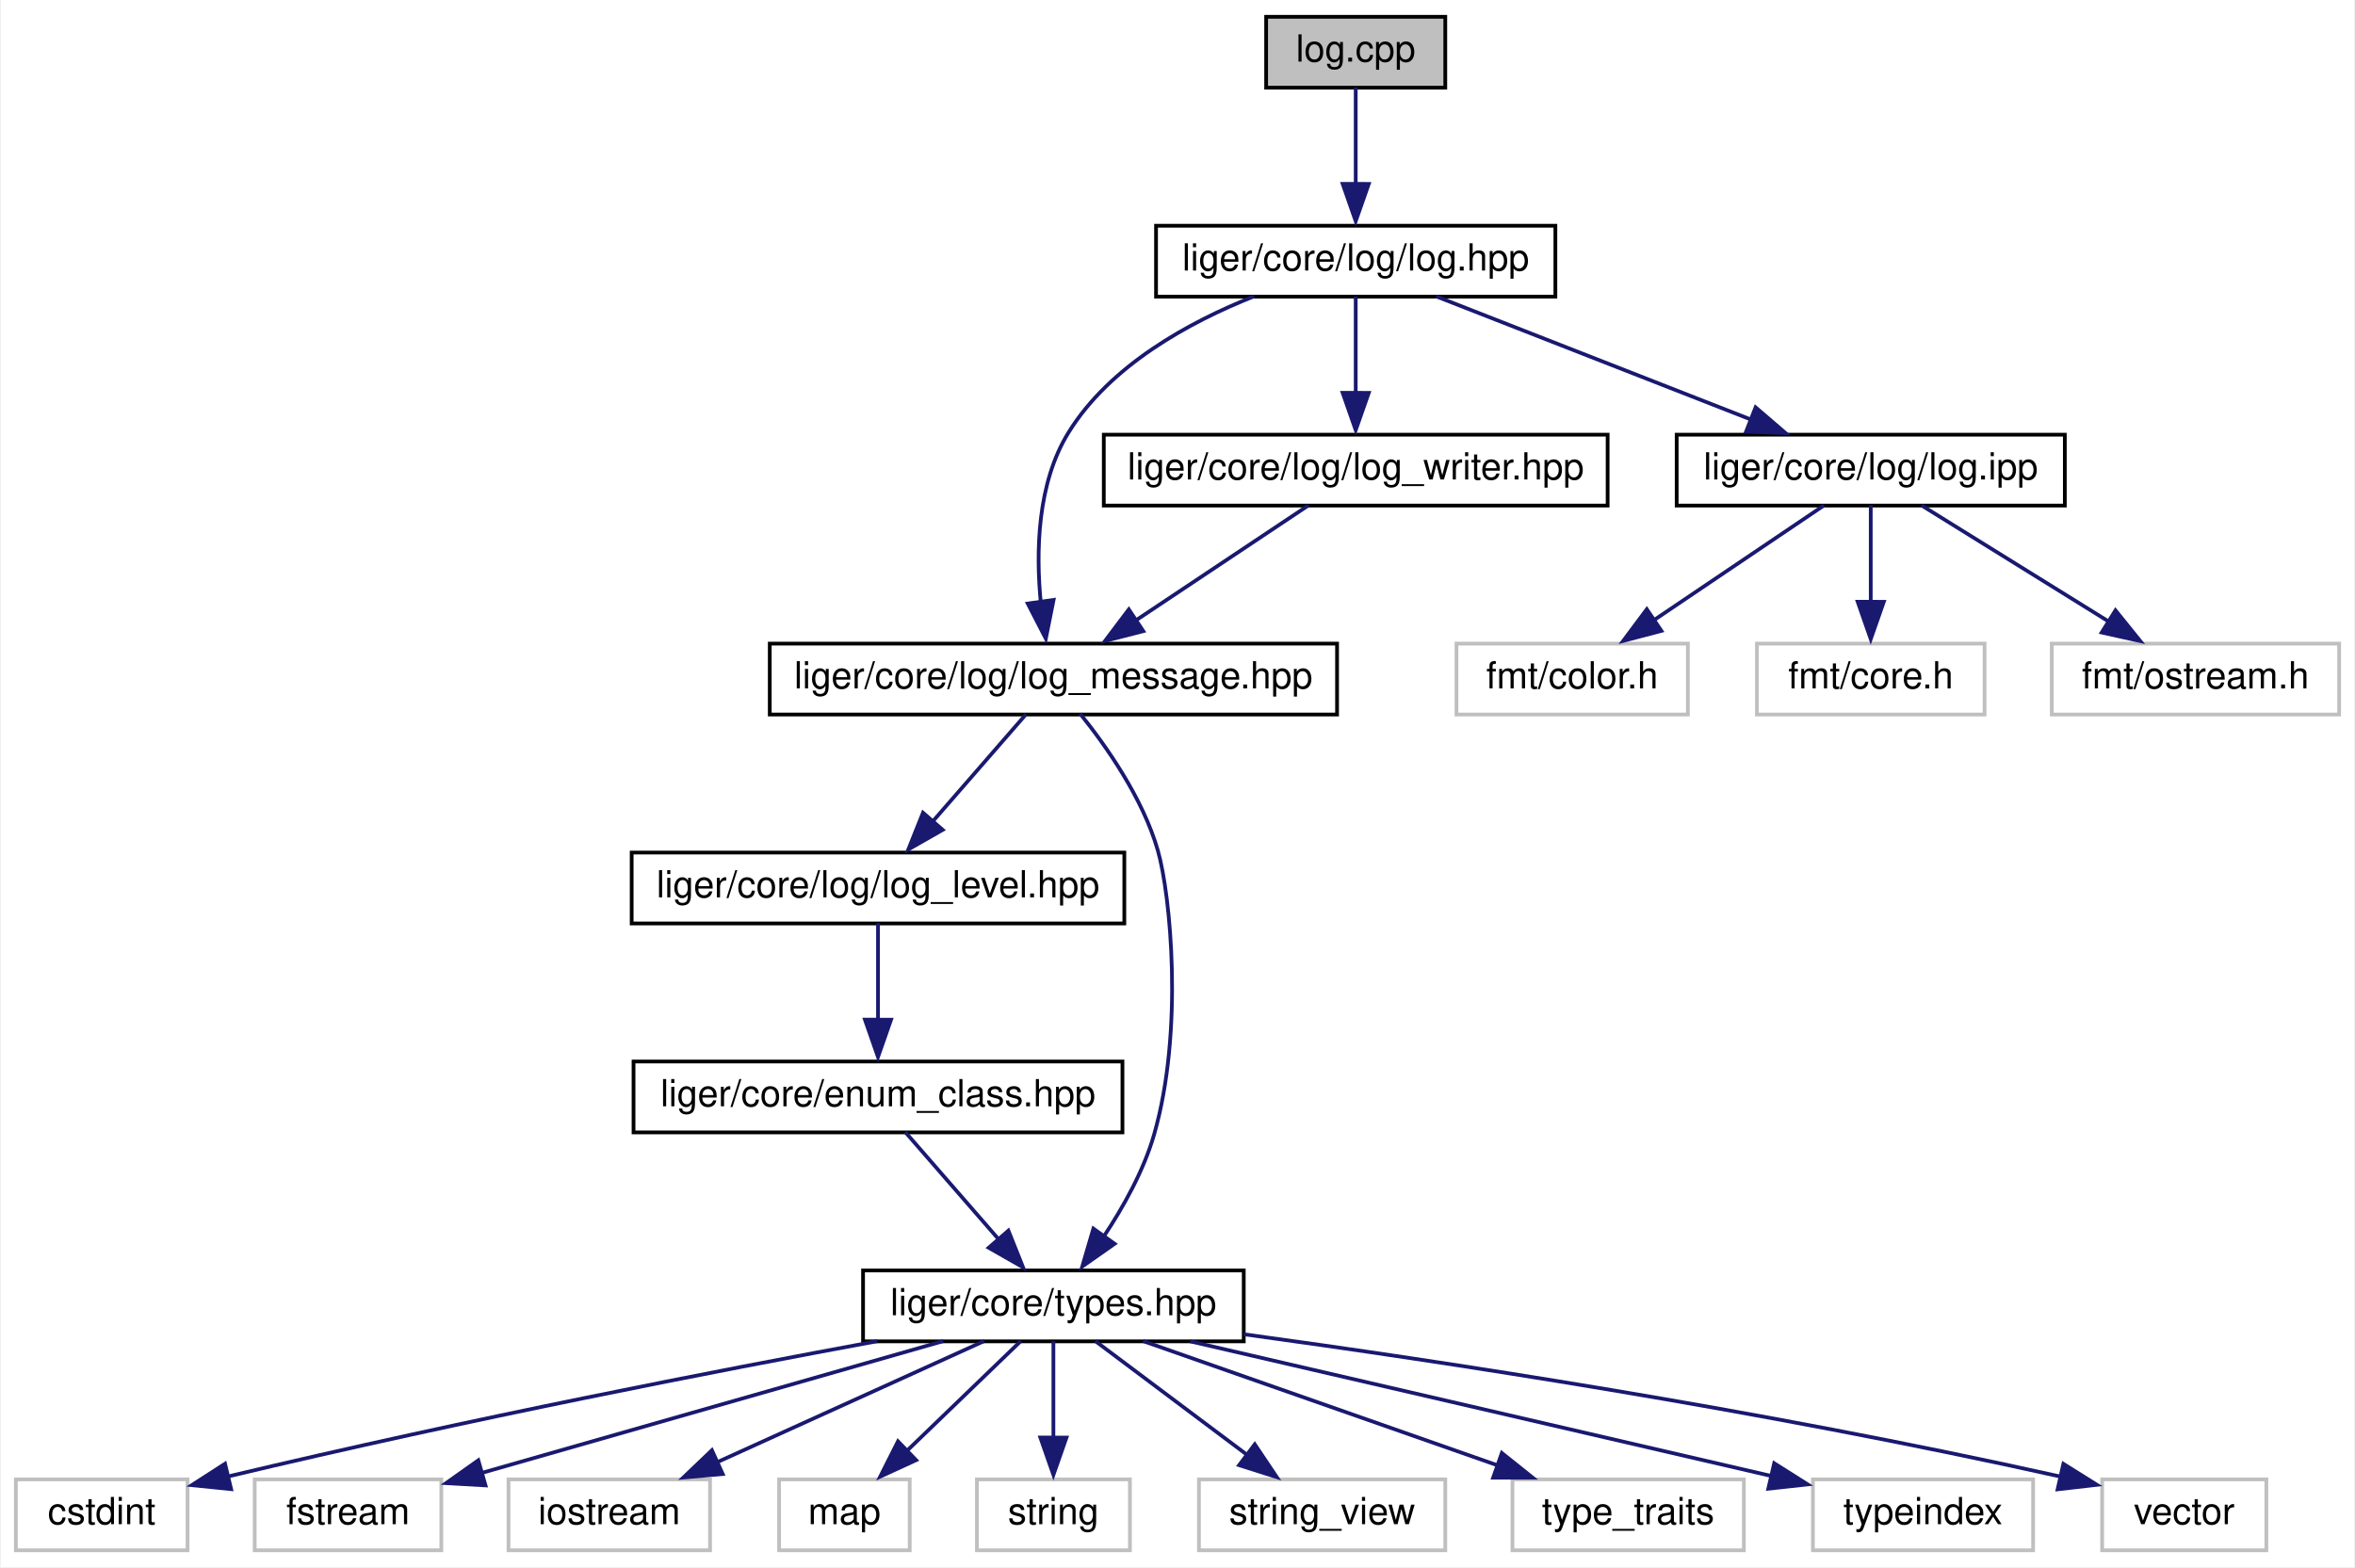
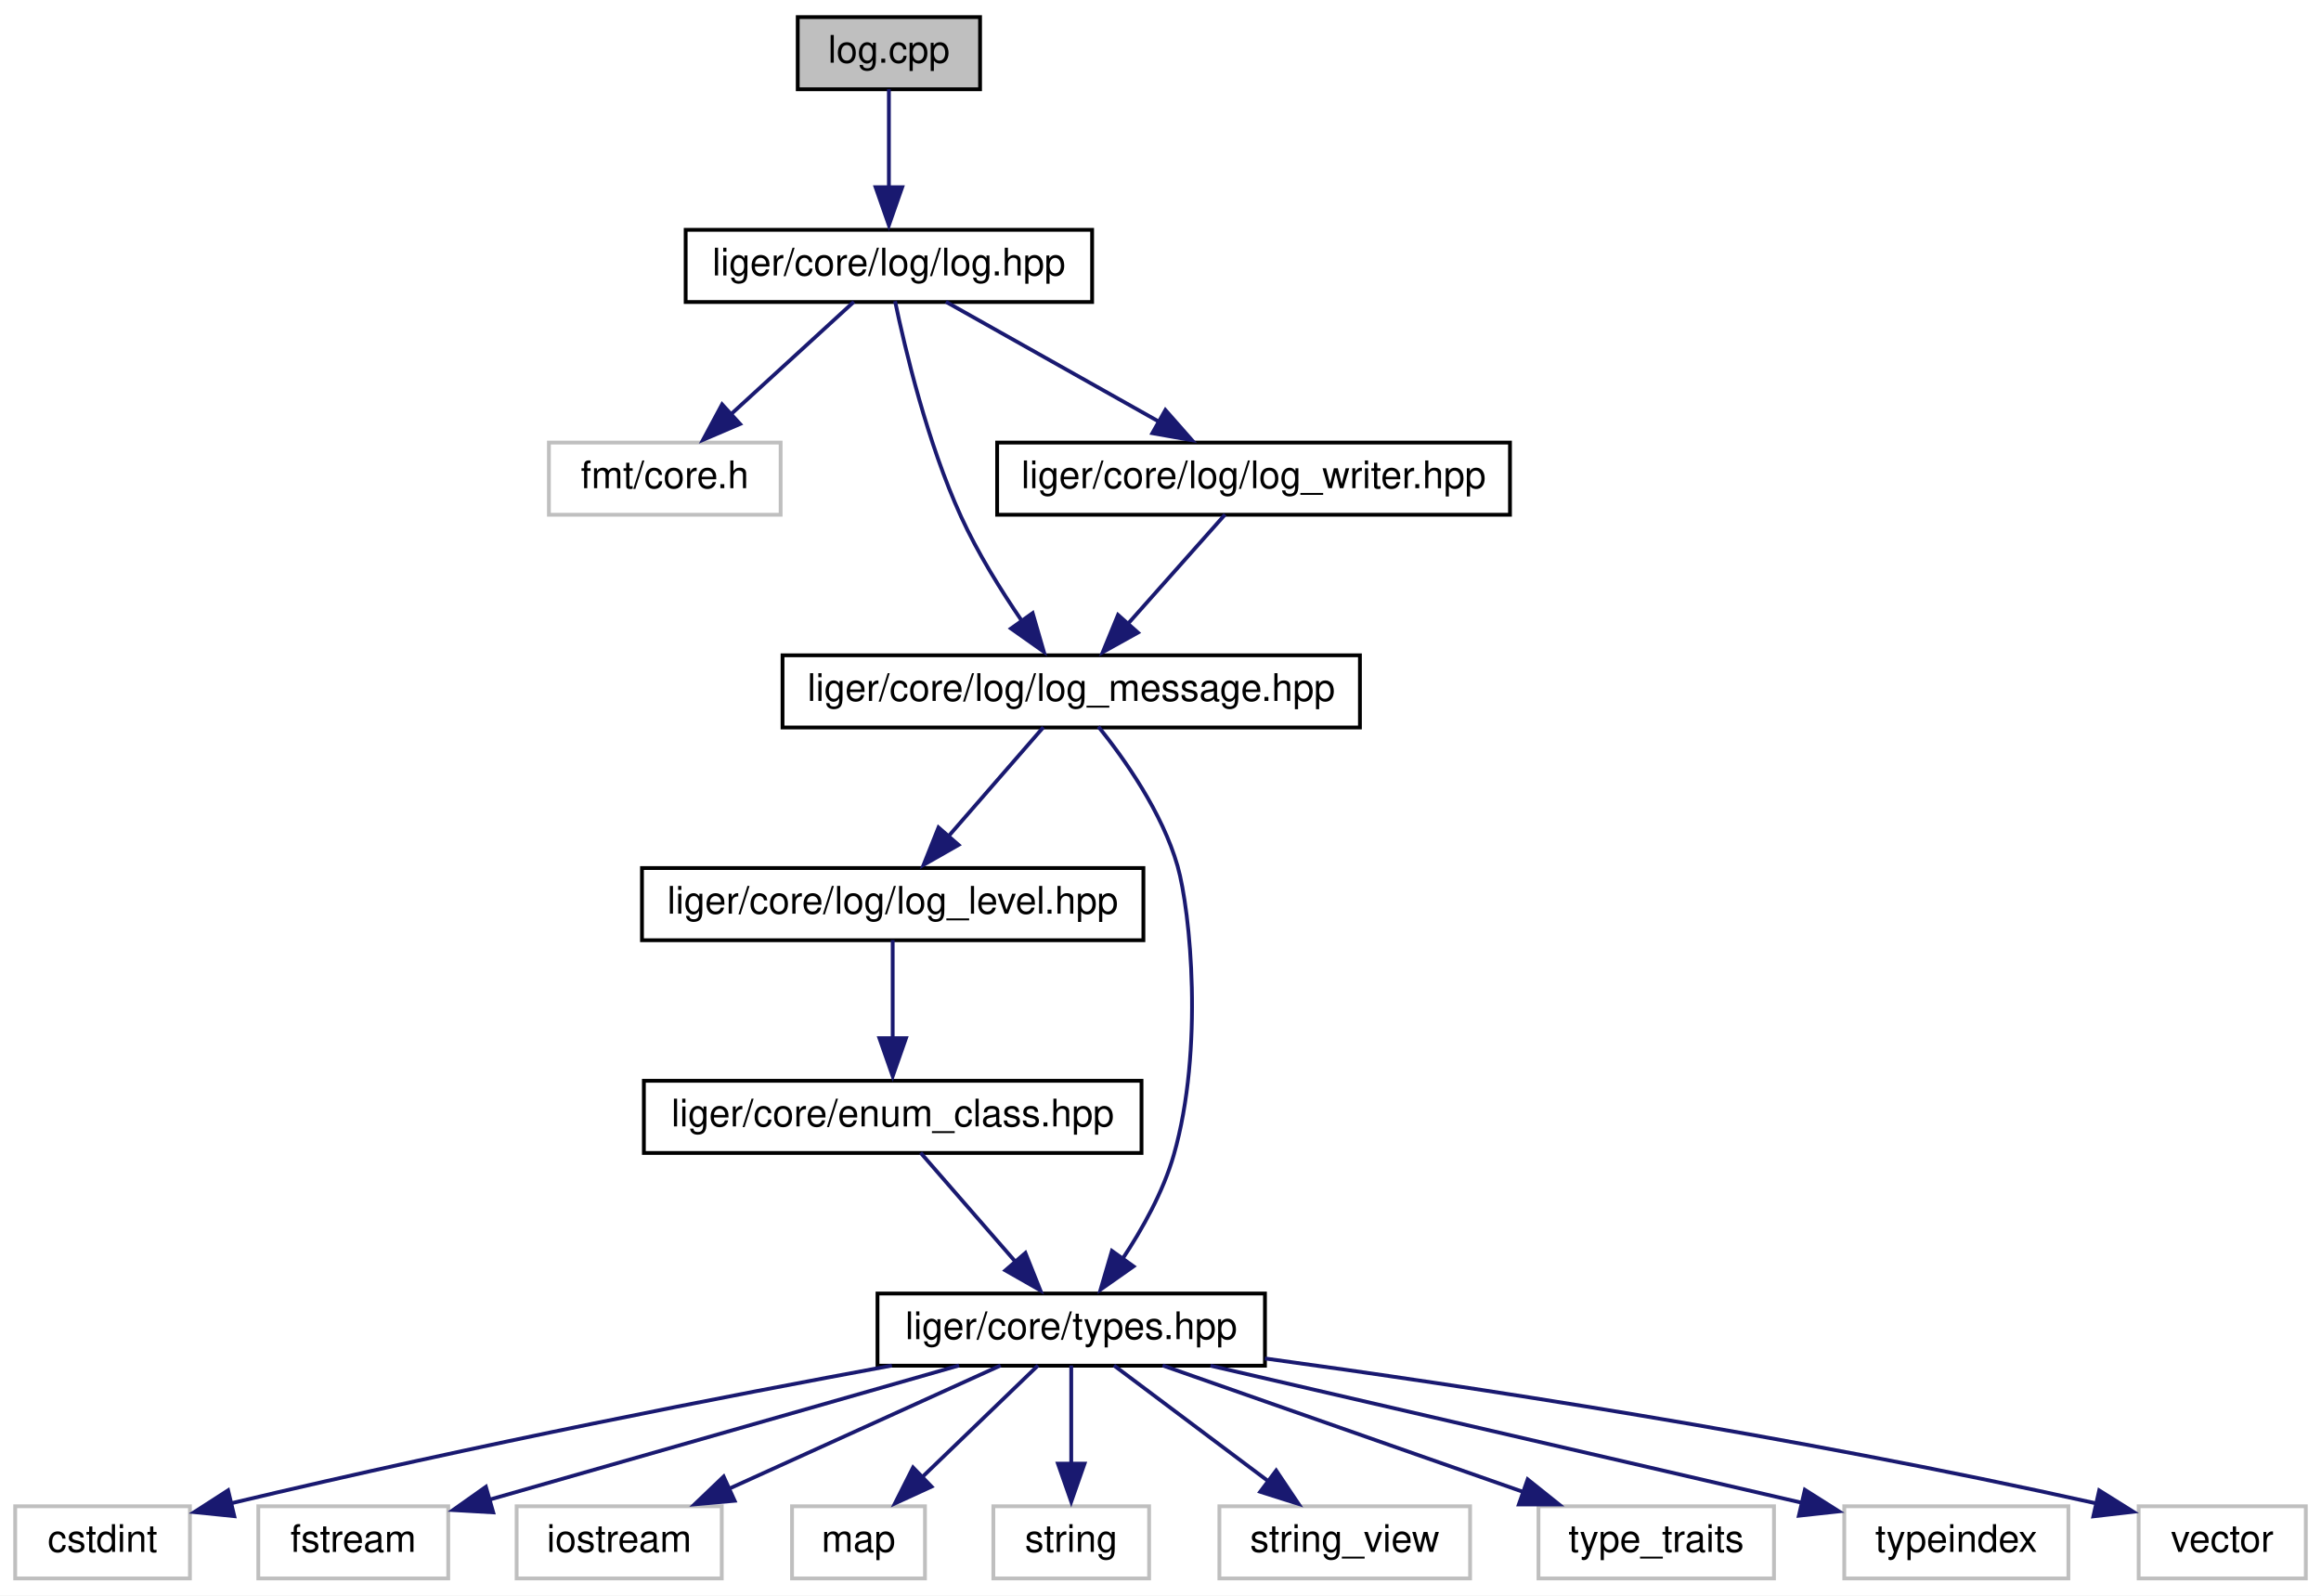
- <svg xmlns="http://www.w3.org/2000/svg" xmlns:xlink="http://www.w3.org/1999/xlink" width="631pt" height="420pt" viewBox="0.00 0.00 630.50 420.00">
+ <svg xmlns="http://www.w3.org/2000/svg" xmlns:xlink="http://www.w3.org/1999/xlink" width="611pt" height="420pt" viewBox="0.00 0.00 611.00 420.00">
  <g id="graph0" class="graph" transform="scale(1 1) rotate(0) translate(4 416)">
-     <polygon fill="white" stroke="none" points="-4,4 -4,-416 626.5,-416 626.5,4 -4,4" />
+     <polygon fill="white" stroke="none" points="-4,4 -4,-416 607,-416 607,4 -4,4" />
    <g id="node1" class="node">
      <g id="a_node1">
        <a xlink:title=" ">
-           <polygon fill="#bfbfbf" stroke="black" points="335,-392.5 335,-411.5 383,-411.5 383,-392.5 335,-392.5" />
-           <text text-anchor="middle" x="359" y="-399.5" font-family="Helvetica,sans-Serif" font-size="10.00">log.cpp</text>
+           <polygon fill="#bfbfbf" stroke="black" points="206,-392.5 206,-411.5 254,-411.5 254,-392.5 206,-392.5" />
+           <text text-anchor="middle" x="230" y="-399.5" font-family="Helvetica,sans-Serif" font-size="10.00">log.cpp</text>
        </a>
      </g>
    </g>
    <g id="node2" class="node">
      <g id="a_node2">
        <a xlink:href="log_8hpp.html" target="_top" xlink:title=" ">
-           <polygon fill="white" stroke="black" points="305.5,-336.5 305.5,-355.5 412.5,-355.5 412.5,-336.5 305.5,-336.5" />
-           <text text-anchor="middle" x="359" y="-343.5" font-family="Helvetica,sans-Serif" font-size="10.00">liger/core/log/log.hpp</text>
+           <polygon fill="white" stroke="black" points="176.5,-336.5 176.5,-355.5 283.5,-355.5 283.5,-336.5 176.5,-336.5" />
+           <text text-anchor="middle" x="230" y="-343.5" font-family="Helvetica,sans-Serif" font-size="10.00">liger/core/log/log.hpp</text>
        </a>
      </g>
    </g>
    <g id="edge1" class="edge">
-       <path fill="none" stroke="midnightblue" d="M359,-392.56C359,-385.63 359,-375.52 359,-366.59" />
-       <polygon fill="midnightblue" stroke="midnightblue" points="362.5,-366.71 359,-356.71 355.5,-366.72 362.5,-366.71" />
+       <path fill="none" stroke="midnightblue" d="M230,-392.56C230,-385.63 230,-375.52 230,-366.59" />
+       <polygon fill="midnightblue" stroke="midnightblue" points="233.5,-366.71 230,-356.71 226.5,-366.72 233.5,-366.71" />
    </g>
    <g id="node3" class="node">
      <g id="a_node3">
+         <a xlink:title=" ">
+           <polygon fill="white" stroke="#bfbfbf" points="140.5,-280.5 140.5,-299.5 201.5,-299.5 201.5,-280.5 140.5,-280.5" />
+           <text text-anchor="middle" x="171" y="-287.5" font-family="Helvetica,sans-Serif" font-size="10.00">fmt/core.h</text>
+         </a>
+       </g>
+     </g>
+     <g id="edge2" class="edge">
+       <path fill="none" stroke="midnightblue" d="M220.78,-336.56C212.07,-328.59 198.79,-316.43 188.13,-306.68" />
+       <polygon fill="midnightblue" stroke="midnightblue" points="190.82,-304.39 181.08,-300.22 186.09,-309.56 190.82,-304.39" />
+     </g>
+     <g id="node4" class="node">
+       <g id="a_node4">
        <a xlink:href="log__message_8hpp.html" target="_top" xlink:title=" ">
          <polygon fill="white" stroke="black" points="202,-224.5 202,-243.5 354,-243.5 354,-224.5 202,-224.5" />
          <text text-anchor="middle" x="278" y="-231.5" font-family="Helvetica,sans-Serif" font-size="10.00">liger/core/log/log_message.hpp</text>
        </a>
      </g>
    </g>
-     <g id="edge2" class="edge">
-       <path fill="none" stroke="midnightblue" d="M331.76,-336.58C314.39,-329.68 293.12,-318.07 282,-300 273.65,-286.44 273.28,-268.12 274.63,-254.38" />
-       <polygon fill="midnightblue" stroke="midnightblue" points="278.05,-255.22 275.97,-244.83 271.12,-254.24 278.05,-255.22" />
-     </g>
-     <g id="node16" class="node">
-       <g id="a_node16">
-         <a xlink:href="log__writer_8hpp.html" target="_top" xlink:title=" ">
-           <polygon fill="white" stroke="black" points="291.5,-280.5 291.5,-299.5 426.5,-299.5 426.5,-280.5 291.5,-280.5" />
-           <text text-anchor="middle" x="359" y="-287.5" font-family="Helvetica,sans-Serif" font-size="10.00">liger/core/log/log_writer.hpp</text>
-         </a>
-       </g>
-     </g>
-     <g id="edge16" class="edge">
-       <path fill="none" stroke="midnightblue" d="M359,-336.56C359,-329.63 359,-319.52 359,-310.59" />
-       <polygon fill="midnightblue" stroke="midnightblue" points="362.5,-310.71 359,-300.71 355.5,-310.72 362.5,-310.71" />
+     <g id="edge3" class="edge">
+       <path fill="none" stroke="midnightblue" d="M231.62,-336.73C234.26,-324.11 240.11,-299.46 249,-280 253.35,-270.48 259.49,-260.62 264.99,-252.57" />
+       <polygon fill="midnightblue" stroke="midnightblue" points="267.84,-254.61 270.79,-244.44 262.14,-250.55 267.84,-254.61" />
    </g>
    <g id="node17" class="node">
      <g id="a_node17">
-         <a xlink:href="log_8ipp.html" target="_top" xlink:title=" ">
-           <polygon fill="white" stroke="black" points="445,-280.5 445,-299.5 549,-299.5 549,-280.5 445,-280.5" />
-           <text text-anchor="middle" x="497" y="-287.5" font-family="Helvetica,sans-Serif" font-size="10.00">liger/core/log/log.ipp</text>
-         </a>
-       </g>
-     </g>
-     <g id="edge18" class="edge">
-       <path fill="none" stroke="midnightblue" d="M380.56,-336.56C403.25,-327.69 439.19,-313.62 465.15,-303.46" />
-       <polygon fill="midnightblue" stroke="midnightblue" points="466.14,-306.83 474.18,-299.93 463.59,-300.31 466.14,-306.83" />
-     </g>
-     <g id="node4" class="node">
-       <g id="a_node4">
+         <a xlink:href="log__writer_8hpp.html" target="_top" xlink:title=" ">
+           <polygon fill="white" stroke="black" points="258.5,-280.5 258.5,-299.5 393.5,-299.5 393.5,-280.5 258.5,-280.5" />
+           <text text-anchor="middle" x="326" y="-287.5" font-family="Helvetica,sans-Serif" font-size="10.00">liger/core/log/log_writer.hpp</text>
+         </a>
+       </g>
+     </g>
+     <g id="edge17" class="edge">
+       <path fill="none" stroke="midnightblue" d="M245,-336.56C260.01,-328.12 283.35,-314.99 301.13,-304.99" />
+       <polygon fill="midnightblue" stroke="midnightblue" points="302.79,-308.07 309.79,-300.12 299.35,-301.97 302.79,-308.07" />
+     </g>
+     <g id="node5" class="node">
+       <g id="a_node5">
        <a xlink:href="log__level_8hpp.html" target="_top" xlink:title=" ">
          <polygon fill="white" stroke="black" points="165,-168.5 165,-187.5 297,-187.5 297,-168.5 165,-168.5" />
          <text text-anchor="middle" x="231" y="-175.5" font-family="Helvetica,sans-Serif" font-size="10.00">liger/core/log/log_level.hpp</text>
        </a>
      </g>
    </g>
-     <g id="edge3" class="edge">
+     <g id="edge4" class="edge">
      <path fill="none" stroke="midnightblue" d="M270.66,-224.56C264,-216.91 253.98,-205.4 245.68,-195.86" />
      <polygon fill="midnightblue" stroke="midnightblue" points="248.34,-193.59 239.13,-188.34 243.06,-198.18 248.34,-193.59" />
    </g>
-     <g id="node6" class="node">
-       <g id="a_node6">
+     <g id="node7" class="node">
+       <g id="a_node7">
        <a xlink:href="types_8hpp.html" target="_top" xlink:title=" ">
          <polygon fill="white" stroke="black" points="227,-56.5 227,-75.5 329,-75.5 329,-56.5 227,-56.5" />
          <text text-anchor="middle" x="278" y="-63.5" font-family="Helvetica,sans-Serif" font-size="10.00">liger/core/types.hpp</text>
        </a>
      </g>
    </g>
-     <g id="edge15" class="edge">
+     <g id="edge16" class="edge">
      <path fill="none" stroke="midnightblue" d="M285.15,-224.73C292.03,-216.19 301.96,-202.16 306,-188 309.37,-176.19 312.96,-139.76 305,-112 302.21,-102.26 296.74,-92.48 291.46,-84.55" />
      <polygon fill="midnightblue" stroke="midnightblue" points="294.4,-82.65 285.73,-76.56 288.71,-86.72 294.4,-82.65" />
    </g>
-     <g id="node5" class="node">
-       <g id="a_node5">
+     <g id="node6" class="node">
+       <g id="a_node6">
        <a xlink:href="enum__class_8hpp.html" target="_top" xlink:title=" ">
          <polygon fill="white" stroke="black" points="165.5,-112.5 165.5,-131.5 296.5,-131.5 296.5,-112.5 165.5,-112.5" />
          <text text-anchor="middle" x="231" y="-119.5" font-family="Helvetica,sans-Serif" font-size="10.00">liger/core/enum_class.hpp</text>
        </a>
      </g>
    </g>
-     <g id="edge4" class="edge">
+     <g id="edge5" class="edge">
      <path fill="none" stroke="midnightblue" d="M231,-168.56C231,-161.63 231,-151.52 231,-142.59" />
      <polygon fill="midnightblue" stroke="midnightblue" points="234.5,-142.71 231,-132.71 227.5,-142.72 234.5,-142.71" />
    </g>
-     <g id="edge5" class="edge">
+     <g id="edge6" class="edge">
      <path fill="none" stroke="midnightblue" d="M238.34,-112.56C245,-104.91 255.02,-93.4 263.32,-83.86" />
      <polygon fill="midnightblue" stroke="midnightblue" points="265.94,-86.18 269.87,-76.34 260.66,-81.59 265.94,-86.18" />
    </g>
-     <g id="node7" class="node">
-       <g id="a_node7">
+     <g id="node8" class="node">
+       <g id="a_node8">
        <a xlink:title=" ">
          <polygon fill="white" stroke="#bfbfbf" points="0,-0.5 0,-19.5 46,-19.5 46,-0.5 0,-0.5" />
          <text text-anchor="middle" x="23" y="-7.5" font-family="Helvetica,sans-Serif" font-size="10.00">cstdint</text>
        </a>
      </g>
    </g>
-     <g id="edge6" class="edge">
+     <g id="edge7" class="edge">
      <path fill="none" stroke="midnightblue" d="M230.79,-56.54C187.88,-48.61 122.62,-35.96 56.68,-20.25" />
      <polygon fill="midnightblue" stroke="midnightblue" points="57.68,-16.89 47.14,-17.96 56.05,-23.7 57.68,-16.89" />
    </g>
-     <g id="node8" class="node">
-       <g id="a_node8">
+     <g id="node9" class="node">
+       <g id="a_node9">
        <a xlink:title=" ">
          <polygon fill="white" stroke="#bfbfbf" points="64,-0.5 64,-19.5 114,-19.5 114,-0.5 64,-0.5" />
          <text text-anchor="middle" x="89" y="-7.5" font-family="Helvetica,sans-Serif" font-size="10.00">fstream</text>
        </a>
      </g>
    </g>
-     <g id="edge7" class="edge">
+     <g id="edge8" class="edge">
      <path fill="none" stroke="midnightblue" d="M248.47,-56.56C215.02,-47.01 160.54,-31.44 124.73,-21.21" />
      <polygon fill="midnightblue" stroke="midnightblue" points="125.84,-17.89 115.26,-18.5 123.91,-24.62 125.84,-17.89" />
    </g>
-     <g id="node9" class="node">
-       <g id="a_node9">
+     <g id="node10" class="node">
+       <g id="a_node10">
        <a xlink:title=" ">
          <polygon fill="white" stroke="#bfbfbf" points="132,-0.5 132,-19.5 186,-19.5 186,-0.5 132,-0.5" />
          <text text-anchor="middle" x="159" y="-7.5" font-family="Helvetica,sans-Serif" font-size="10.00">iostream</text>
        </a>
      </g>
    </g>
-     <g id="edge8" class="edge">
+     <g id="edge9" class="edge">
      <path fill="none" stroke="midnightblue" d="M259.41,-56.56C240.19,-47.84 209.95,-34.12 187.68,-24.01" />
      <polygon fill="midnightblue" stroke="midnightblue" points="189.39,-20.95 178.84,-20 186.5,-27.32 189.39,-20.95" />
    </g>
-     <g id="node10" class="node">
-       <g id="a_node10">
+     <g id="node11" class="node">
+       <g id="a_node11">
        <a xlink:title=" ">
          <polygon fill="white" stroke="#bfbfbf" points="204.5,-0.5 204.5,-19.5 239.5,-19.5 239.5,-0.5 204.5,-0.5" />
          <text text-anchor="middle" x="222" y="-7.5" font-family="Helvetica,sans-Serif" font-size="10.00">map</text>
        </a>
      </g>
    </g>
-     <g id="edge9" class="edge">
+     <g id="edge10" class="edge">
      <path fill="none" stroke="midnightblue" d="M269.25,-56.56C261.07,-48.67 248.63,-36.68 238.57,-26.98" />
      <polygon fill="midnightblue" stroke="midnightblue" points="241.22,-24.67 231.59,-20.25 236.36,-29.71 241.22,-24.67" />
    </g>
-     <g id="node11" class="node">
-       <g id="a_node11">
+     <g id="node12" class="node">
+       <g id="a_node12">
        <a xlink:title=" ">
          <polygon fill="white" stroke="#bfbfbf" points="257.5,-0.5 257.5,-19.5 298.5,-19.5 298.5,-0.5 257.5,-0.5" />
          <text text-anchor="middle" x="278" y="-7.5" font-family="Helvetica,sans-Serif" font-size="10.00">string</text>
        </a>
      </g>
    </g>
-     <g id="edge10" class="edge">
+     <g id="edge11" class="edge">
      <path fill="none" stroke="midnightblue" d="M278,-56.56C278,-49.63 278,-39.52 278,-30.59" />
      <polygon fill="midnightblue" stroke="midnightblue" points="281.5,-30.71 278,-20.71 274.5,-30.72 281.5,-30.71" />
    </g>
-     <g id="node12" class="node">
-       <g id="a_node12">
+     <g id="node13" class="node">
+       <g id="a_node13">
        <a xlink:title=" ">
          <polygon fill="white" stroke="#bfbfbf" points="317,-0.5 317,-19.5 383,-19.5 383,-0.5 317,-0.5" />
          <text text-anchor="middle" x="350" y="-7.5" font-family="Helvetica,sans-Serif" font-size="10.00">string_view</text>
        </a>
      </g>
    </g>
-     <g id="edge11" class="edge">
+     <g id="edge12" class="edge">
      <path fill="none" stroke="midnightblue" d="M289.25,-56.56C300.09,-48.43 316.74,-35.95 329.87,-26.1" />
      <polygon fill="midnightblue" stroke="midnightblue" points="331.95,-28.91 337.85,-20.11 327.75,-23.31 331.95,-28.91" />
    </g>
-     <g id="node13" class="node">
-       <g id="a_node13">
+     <g id="node14" class="node">
+       <g id="a_node14">
        <a xlink:title=" ">
          <polygon fill="white" stroke="#bfbfbf" points="401,-0.5 401,-19.5 463,-19.5 463,-0.5 401,-0.5" />
          <text text-anchor="middle" x="432" y="-7.5" font-family="Helvetica,sans-Serif" font-size="10.00">type_traits</text>
        </a>
      </g>
    </g>
-     <g id="edge12" class="edge">
+     <g id="edge13" class="edge">
      <path fill="none" stroke="midnightblue" d="M302.06,-56.56C327.64,-47.59 368.33,-33.33 397.35,-23.15" />
      <polygon fill="midnightblue" stroke="midnightblue" points="398.15,-26.58 406.42,-19.97 395.83,-19.97 398.15,-26.58" />
    </g>
-     <g id="node14" class="node">
-       <g id="a_node14">
+     <g id="node15" class="node">
+       <g id="a_node15">
        <a xlink:title=" ">
          <polygon fill="white" stroke="#bfbfbf" points="481.5,-0.5 481.5,-19.5 540.5,-19.5 540.5,-0.5 481.5,-0.5" />
          <text text-anchor="middle" x="511" y="-7.5" font-family="Helvetica,sans-Serif" font-size="10.00">typeindex</text>
        </a>
      </g>
    </g>
-     <g id="edge13" class="edge">
+     <g id="edge14" class="edge">
      <path fill="none" stroke="midnightblue" d="M314.66,-56.5C357.01,-46.69 426.49,-30.59 470.43,-20.4" />
      <polygon fill="midnightblue" stroke="midnightblue" points="471.13,-23.83 480.09,-18.16 469.55,-17.01 471.13,-23.83" />
    </g>
-     <g id="node15" class="node">
-       <g id="a_node15">
+     <g id="node16" class="node">
+       <g id="a_node16">
        <a xlink:title=" ">
          <polygon fill="white" stroke="#bfbfbf" points="559,-0.5 559,-19.5 603,-19.5 603,-0.5 559,-0.5" />
          <text text-anchor="middle" x="581" y="-7.5" font-family="Helvetica,sans-Serif" font-size="10.00">vector</text>
        </a>
      </g>
    </g>
-     <g id="edge14" class="edge">
+     <g id="edge15" class="edge">
      <path fill="none" stroke="midnightblue" d="M328.98,-58.41C381.54,-51.2 466.03,-38.48 548.04,-20.21" />
      <polygon fill="midnightblue" stroke="midnightblue" points="548.61,-23.67 557.59,-18.05 547.07,-16.84 548.61,-23.67" />
    </g>
-     <g id="edge17" class="edge">
-       <path fill="none" stroke="midnightblue" d="M346.34,-280.56C333.98,-272.32 314.91,-259.6 300.05,-249.7" />
-       <polygon fill="midnightblue" stroke="midnightblue" points="302.09,-246.85 291.83,-244.22 298.21,-252.68 302.09,-246.85" />
-     </g>
-     <g id="node18" class="node">
-       <g id="a_node18">
-         <a xlink:title=" ">
-           <polygon fill="white" stroke="#bfbfbf" points="386,-224.5 386,-243.5 448,-243.5 448,-224.5 386,-224.5" />
-           <text text-anchor="middle" x="417" y="-231.5" font-family="Helvetica,sans-Serif" font-size="10.00">fmt/color.h</text>
-         </a>
-       </g>
-     </g>
-     <g id="edge19" class="edge">
-       <path fill="none" stroke="midnightblue" d="M484.5,-280.56C472.29,-272.32 453.45,-259.6 438.77,-249.7" />
-       <polygon fill="midnightblue" stroke="midnightblue" points="440.91,-246.92 430.67,-244.23 437,-252.72 440.91,-246.92" />
-     </g>
-     <g id="node19" class="node">
-       <g id="a_node19">
-         <a xlink:title=" ">
-           <polygon fill="white" stroke="#bfbfbf" points="466.5,-224.5 466.5,-243.5 527.5,-243.5 527.5,-224.5 466.5,-224.5" />
-           <text text-anchor="middle" x="497" y="-231.5" font-family="Helvetica,sans-Serif" font-size="10.00">fmt/core.h</text>
-         </a>
-       </g>
-     </g>
-     <g id="edge20" class="edge">
-       <path fill="none" stroke="midnightblue" d="M497,-280.56C497,-273.63 497,-263.52 497,-254.59" />
-       <polygon fill="midnightblue" stroke="midnightblue" points="500.5,-254.71 497,-244.71 493.5,-254.72 500.5,-254.71" />
-     </g>
-     <g id="node20" class="node">
-       <g id="a_node20">
-         <a xlink:title=" ">
-           <polygon fill="white" stroke="#bfbfbf" points="545.5,-224.5 545.5,-243.5 622.5,-243.5 622.5,-224.5 545.5,-224.5" />
-           <text text-anchor="middle" x="584" y="-231.5" font-family="Helvetica,sans-Serif" font-size="10.00">fmt/ostream.h</text>
-         </a>
-       </g>
-     </g>
-     <g id="edge21" class="edge">
-       <path fill="none" stroke="midnightblue" d="M510.59,-280.56C524,-272.24 544.76,-259.36 560.78,-249.41" />
-       <polygon fill="midnightblue" stroke="midnightblue" points="562.57,-252.42 569.22,-244.18 558.87,-246.48 562.57,-252.42" />
+     <g id="edge18" class="edge">
+       <path fill="none" stroke="midnightblue" d="M318.5,-280.56C311.63,-272.83 301.25,-261.16 292.73,-251.57" />
+       <polygon fill="midnightblue" stroke="midnightblue" points="295.56,-249.48 286.3,-244.33 290.32,-254.13 295.56,-249.48" />
    </g>
  </g>
</svg>
